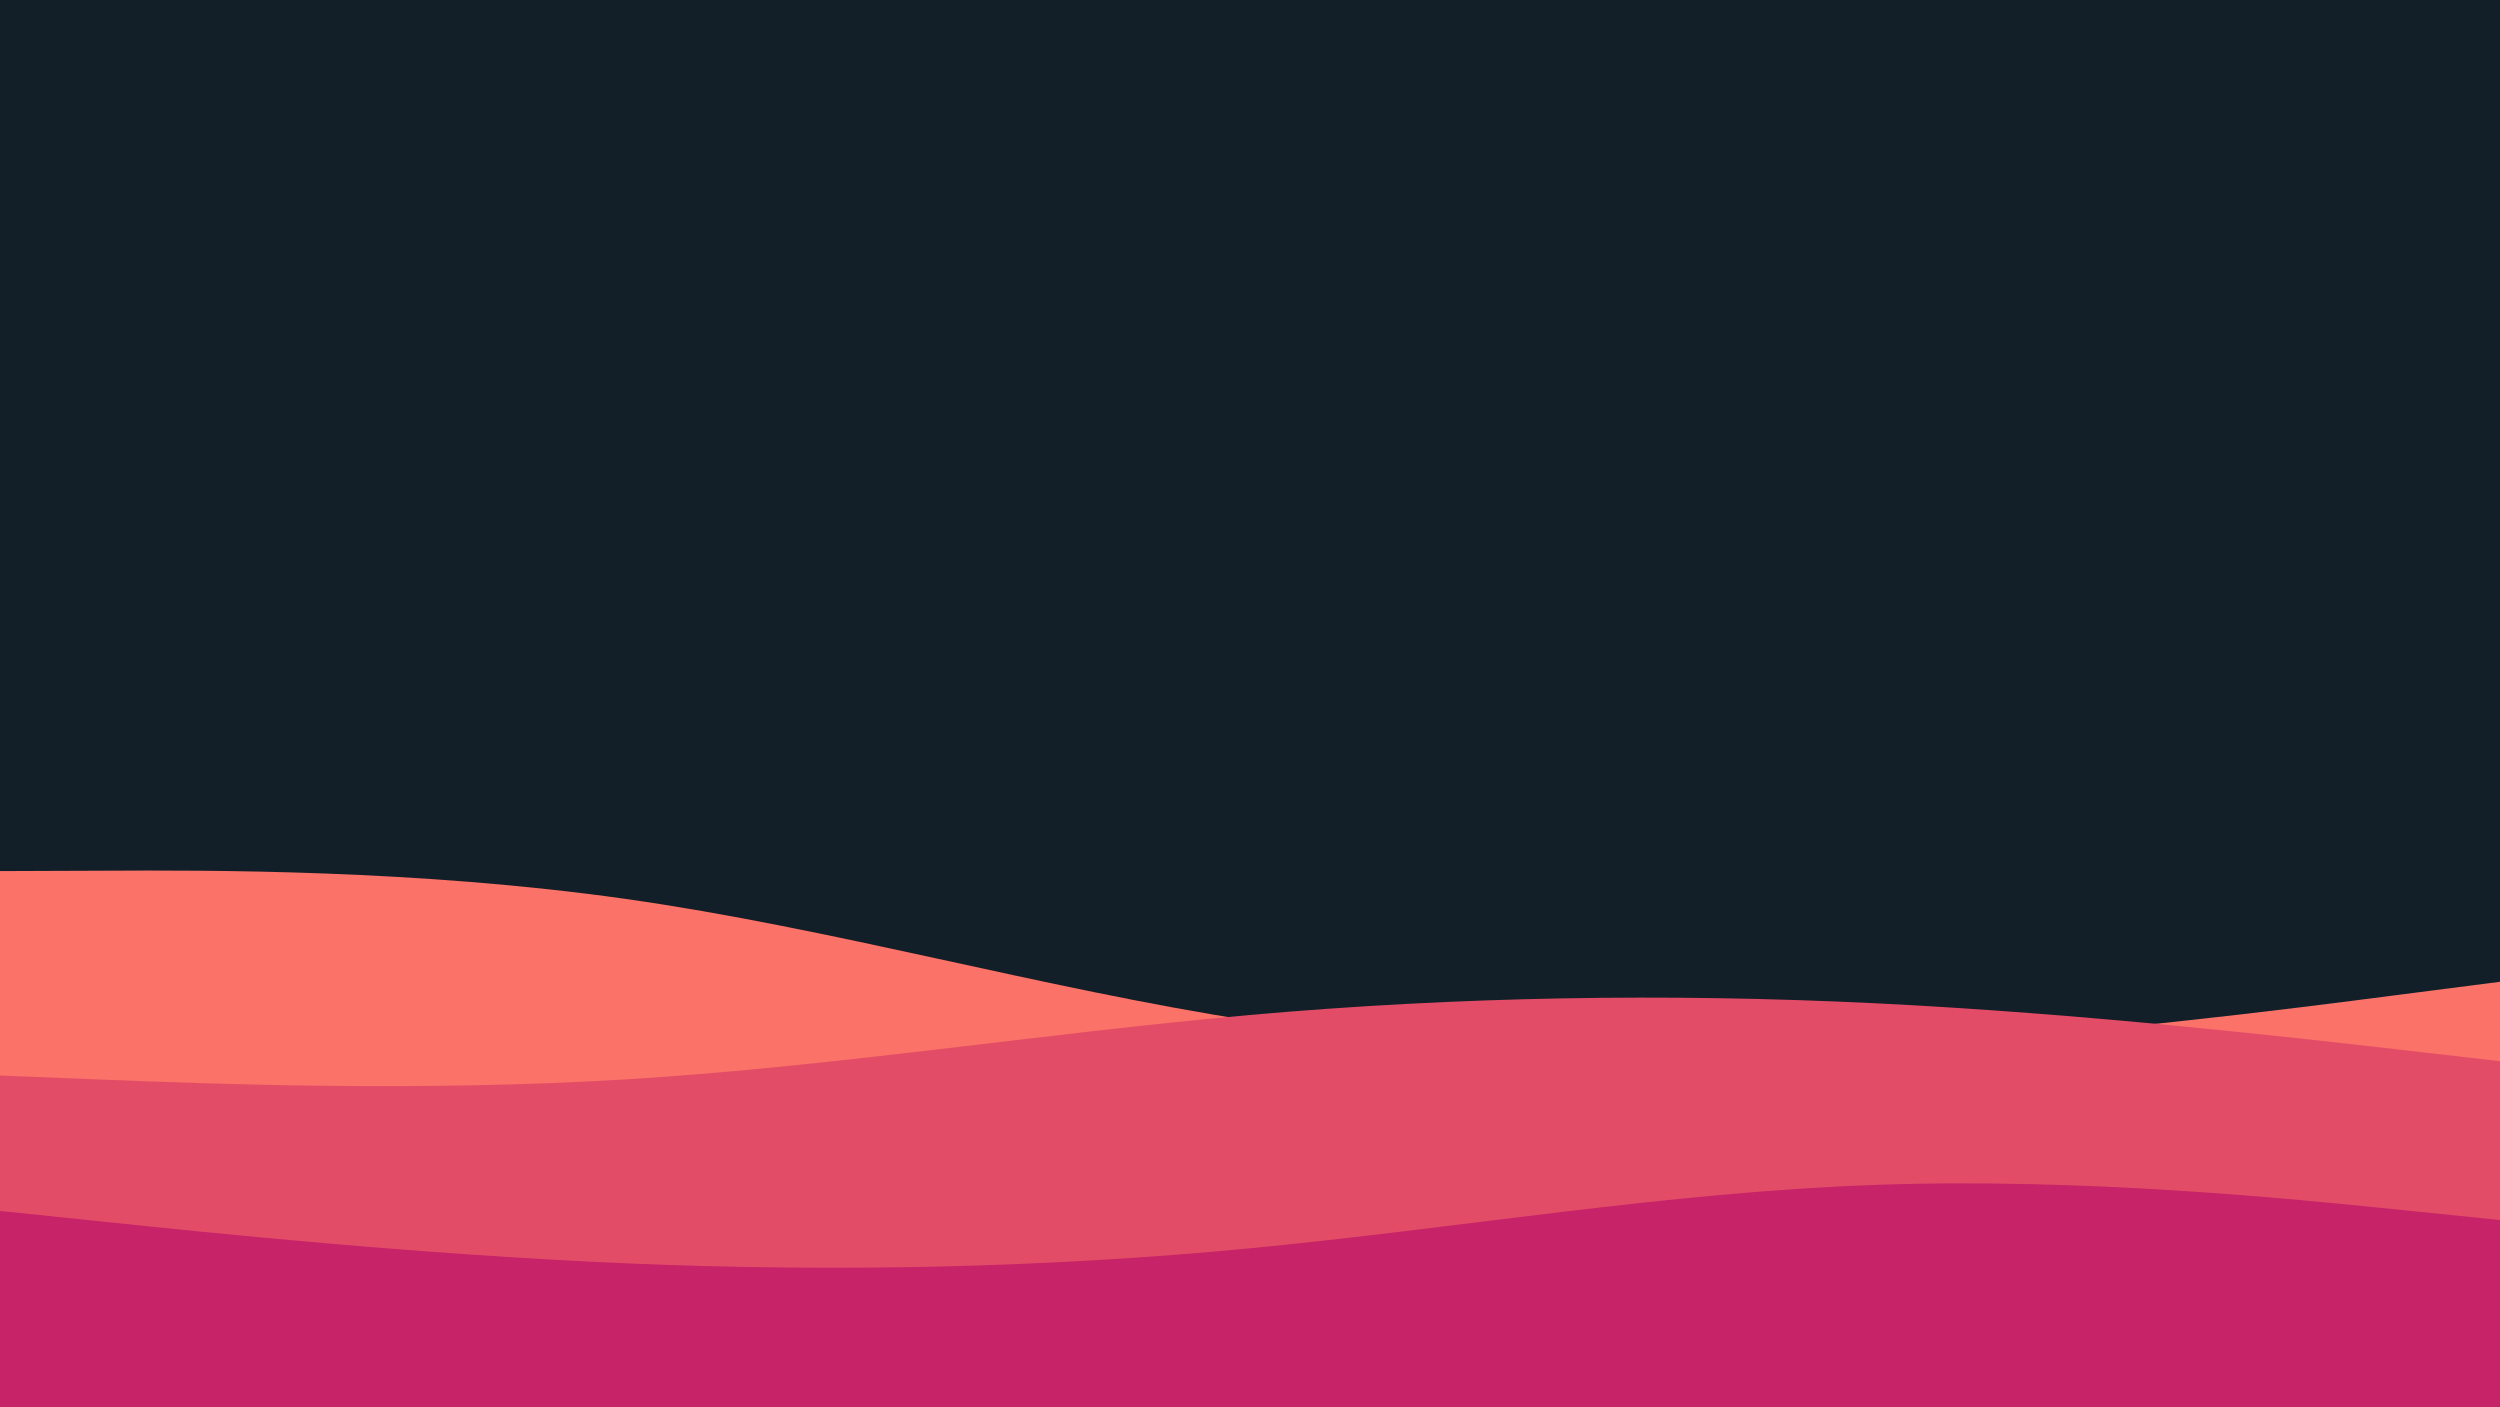
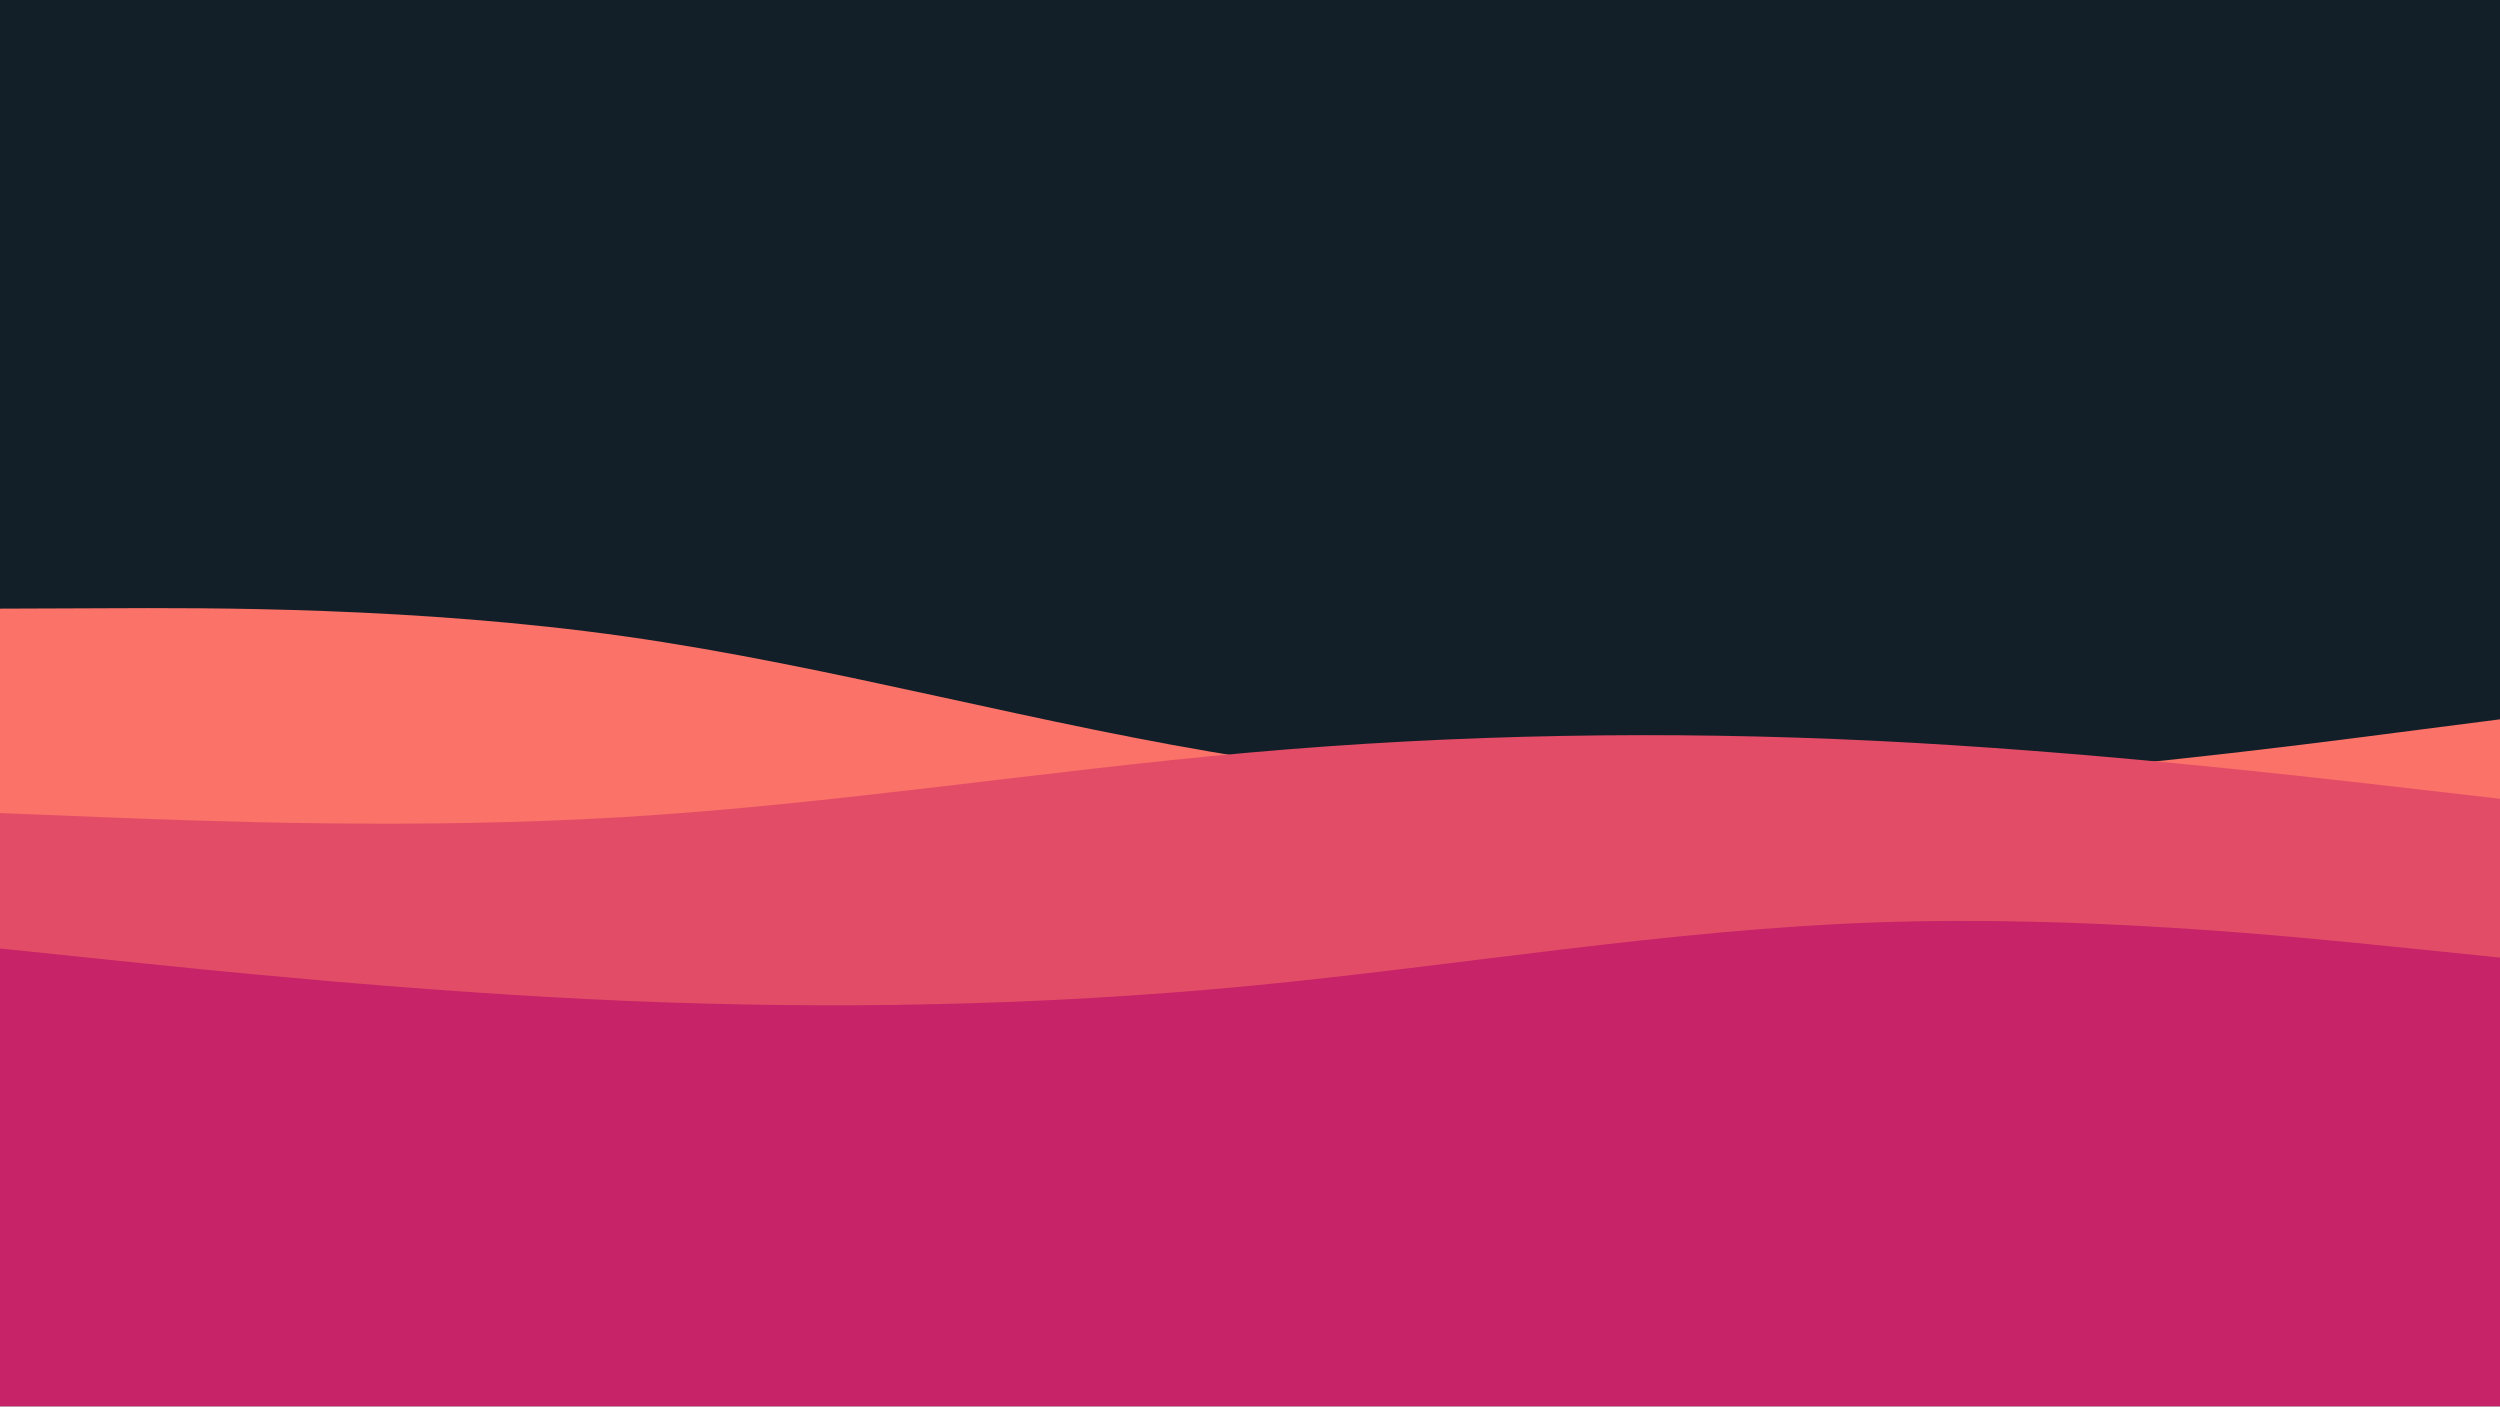
- <svg xmlns="http://www.w3.org/2000/svg" id="visual" viewBox="0 0 1920 1080" width="4096" height="2304" version="1.1">
-   <rect x="0" y="0" width="4096" height="2304" fill="#121f28" />
-   <path d="M0 669L80 668.7C160 668.3 320 667.7 480 690.3C640 713 800 759 960 783.8C1120 808.7 1280 812.3 1440 803.8C1600 795.3 1760 774.7 1840 764.3L1920 754L1920 1081L1840 1081C1760 1081 1600 1081 1440 1081C1280 1081 1120 1081 960 1081C800 1081 640 1081 480 1081C320 1081 160 1081 80 1081L0 1081Z" fill="#fa7268" />
-   <path d="M0 826L80 829.2C160 832.3 320 838.7 480 829C640 819.3 800 793.7 960 779.5C1120 765.3 1280 762.7 1440 770.5C1600 778.3 1760 796.7 1840 805.8L1920 815L1920 1081L1840 1081C1760 1081 1600 1081 1440 1081C1280 1081 1120 1081 960 1081C800 1081 640 1081 480 1081C320 1081 160 1081 80 1081L0 1081Z" fill="#e34c67" />
-   <path d="M0 930L80 938.3C160 946.7 320 963.3 480 970.2C640 977 800 974 960 958.7C1120 943.3 1280 915.7 1440 910C1600 904.3 1760 920.7 1840 928.8L1920 937L1920 1081L1840 1081C1760 1081 1600 1081 1440 1081C1280 1081 1120 1081 960 1081C800 1081 640 1081 480 1081C320 1081 160 1081 80 1081L0 1081Z" fill="#c62368" />
+ <svg xmlns="http://www.w3.org/2000/svg" width="4096" height="2304" viewBox="0 0 4096 2304" fill="none">
+   <g clip-path="url(#clip0)">
+     <path d="M8738.13 0H0V4915.2H8738.13V0Z" fill="#121F28" />
+     <path d="M0 997.2L170.667 996.56C341.333 995.707 682.667 994.427 1024 1042.64C1365.33 1091.07 1706.67 1189.2 2048 1242.11C2389.33 1295.23 2730.67 1302.91 3072 1284.77C3413.33 1266.64 3754.67 1222.69 3925.33 1200.51L4096 1178.53V1876.13H3925.33C3754.67 1876.13 3413.33 1876.13 3072 1876.13C2730.67 1876.13 2389.33 1876.13 2048 1876.13C1706.67 1876.13 1365.33 1876.13 1024 1876.13C682.667 1876.13 341.333 1876.13 170.667 1876.13H0V997.2Z" fill="#FA7268" />
+     <path d="M0 1332.13L170.667 1338.96C341.333 1345.57 682.667 1359.23 1024 1338.53C1365.33 1317.84 1706.67 1263.23 2048 1232.93C2389.33 1202.64 2730.67 1197.09 3072 1213.73C3413.33 1230.37 3754.67 1269.63 3925.33 1289.04L4096 1308.67V1876.13H3925.33C3754.67 1876.13 3413.33 1876.13 3072 1876.13C2730.67 1876.13 2389.33 1876.13 2048 1876.13C1706.67 1876.13 1365.33 1876.13 1024 1876.13C682.667 1876.13 341.333 1876.13 170.667 1876.13H0V1332.13Z" fill="#E34C67" />
+     <path d="M0 1554L170.667 1571.71C341.333 1589.63 682.667 1625.04 1024 1639.76C1365.33 1654.27 1706.67 1647.87 2048 1615.23C2389.33 1582.37 2730.67 1523.49 3072 1511.33C3413.33 1499.17 3754.67 1534.16 3925.33 1551.44L4096 1568.93V1876.13H3925.33C3754.67 1876.13 3413.33 1876.13 3072 1876.13C2730.67 1876.13 2389.33 1876.13 2048 1876.13C1706.67 1876.13 1365.33 1876.13 1024 1876.13C682.667 1876.13 341.333 1876.13 170.667 1876.13H0V1554Z" fill="#C62368" />
+     <rect y="1825" width="4096" height="479" fill="#C62368" />
+   </g>
+   <defs>
+     <clipPath id="clip0">
+       <rect width="4096" height="2304" fill="white" />
+     </clipPath>
+   </defs>
</svg>
